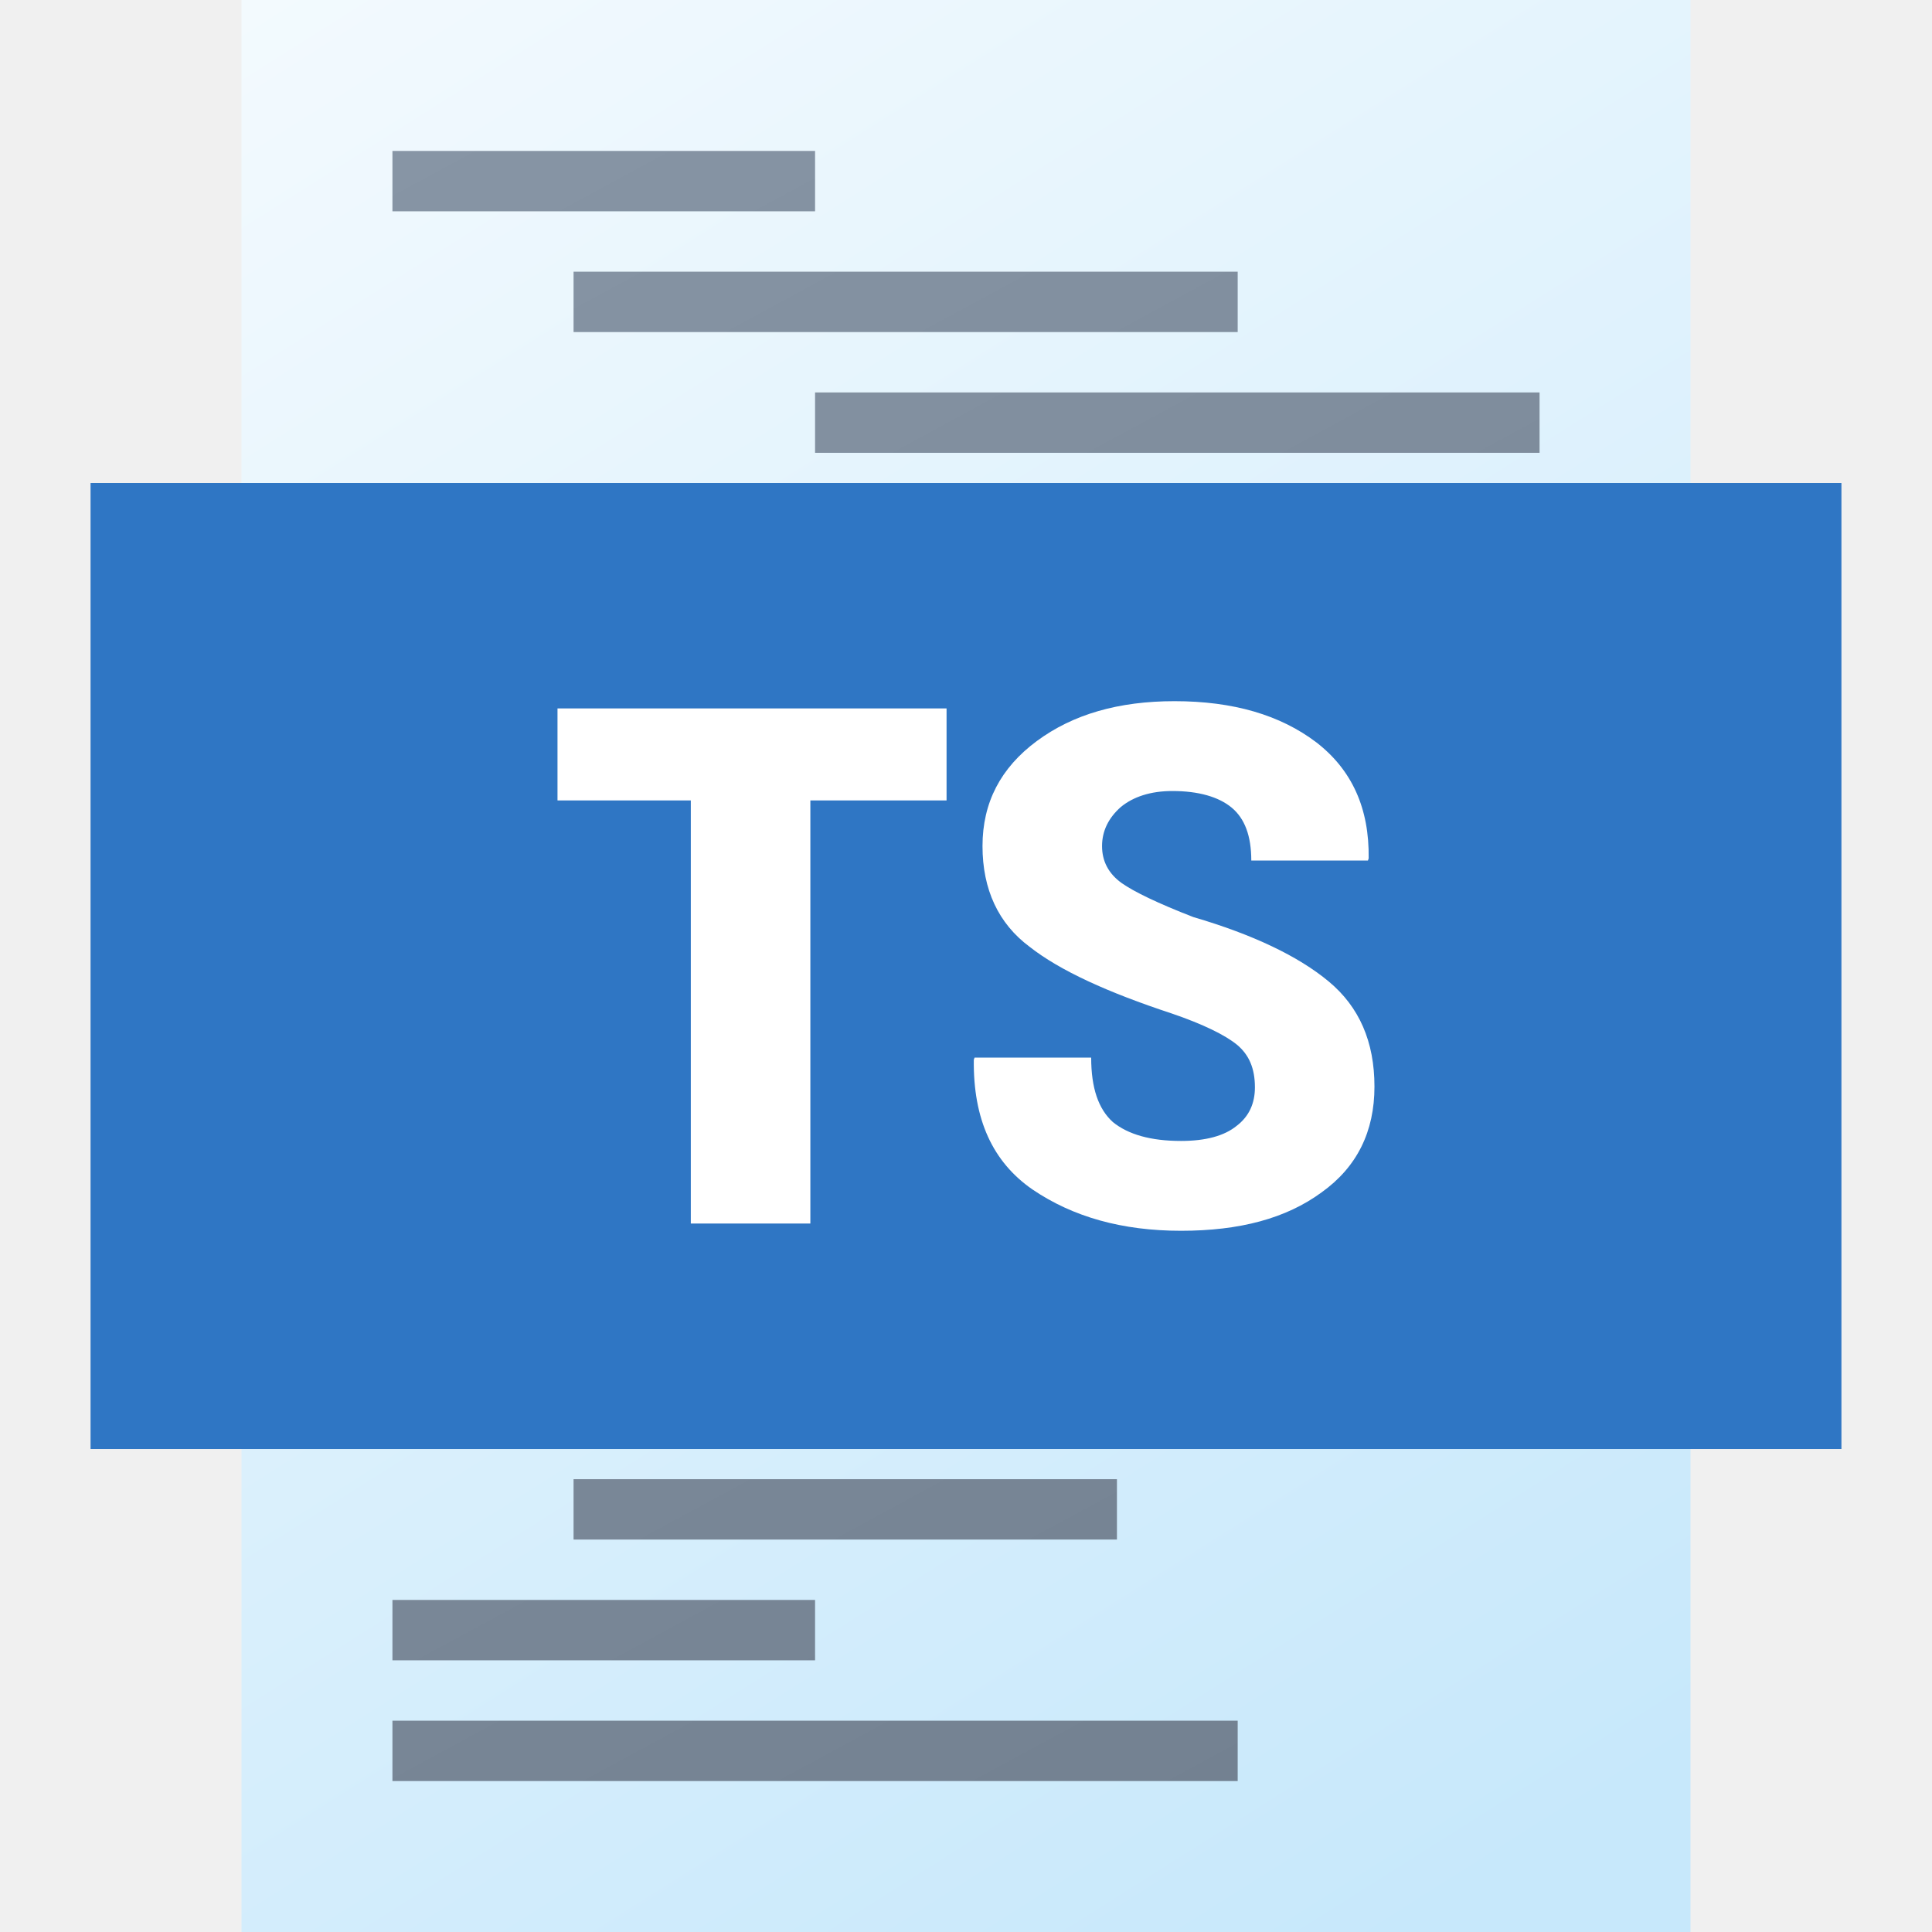
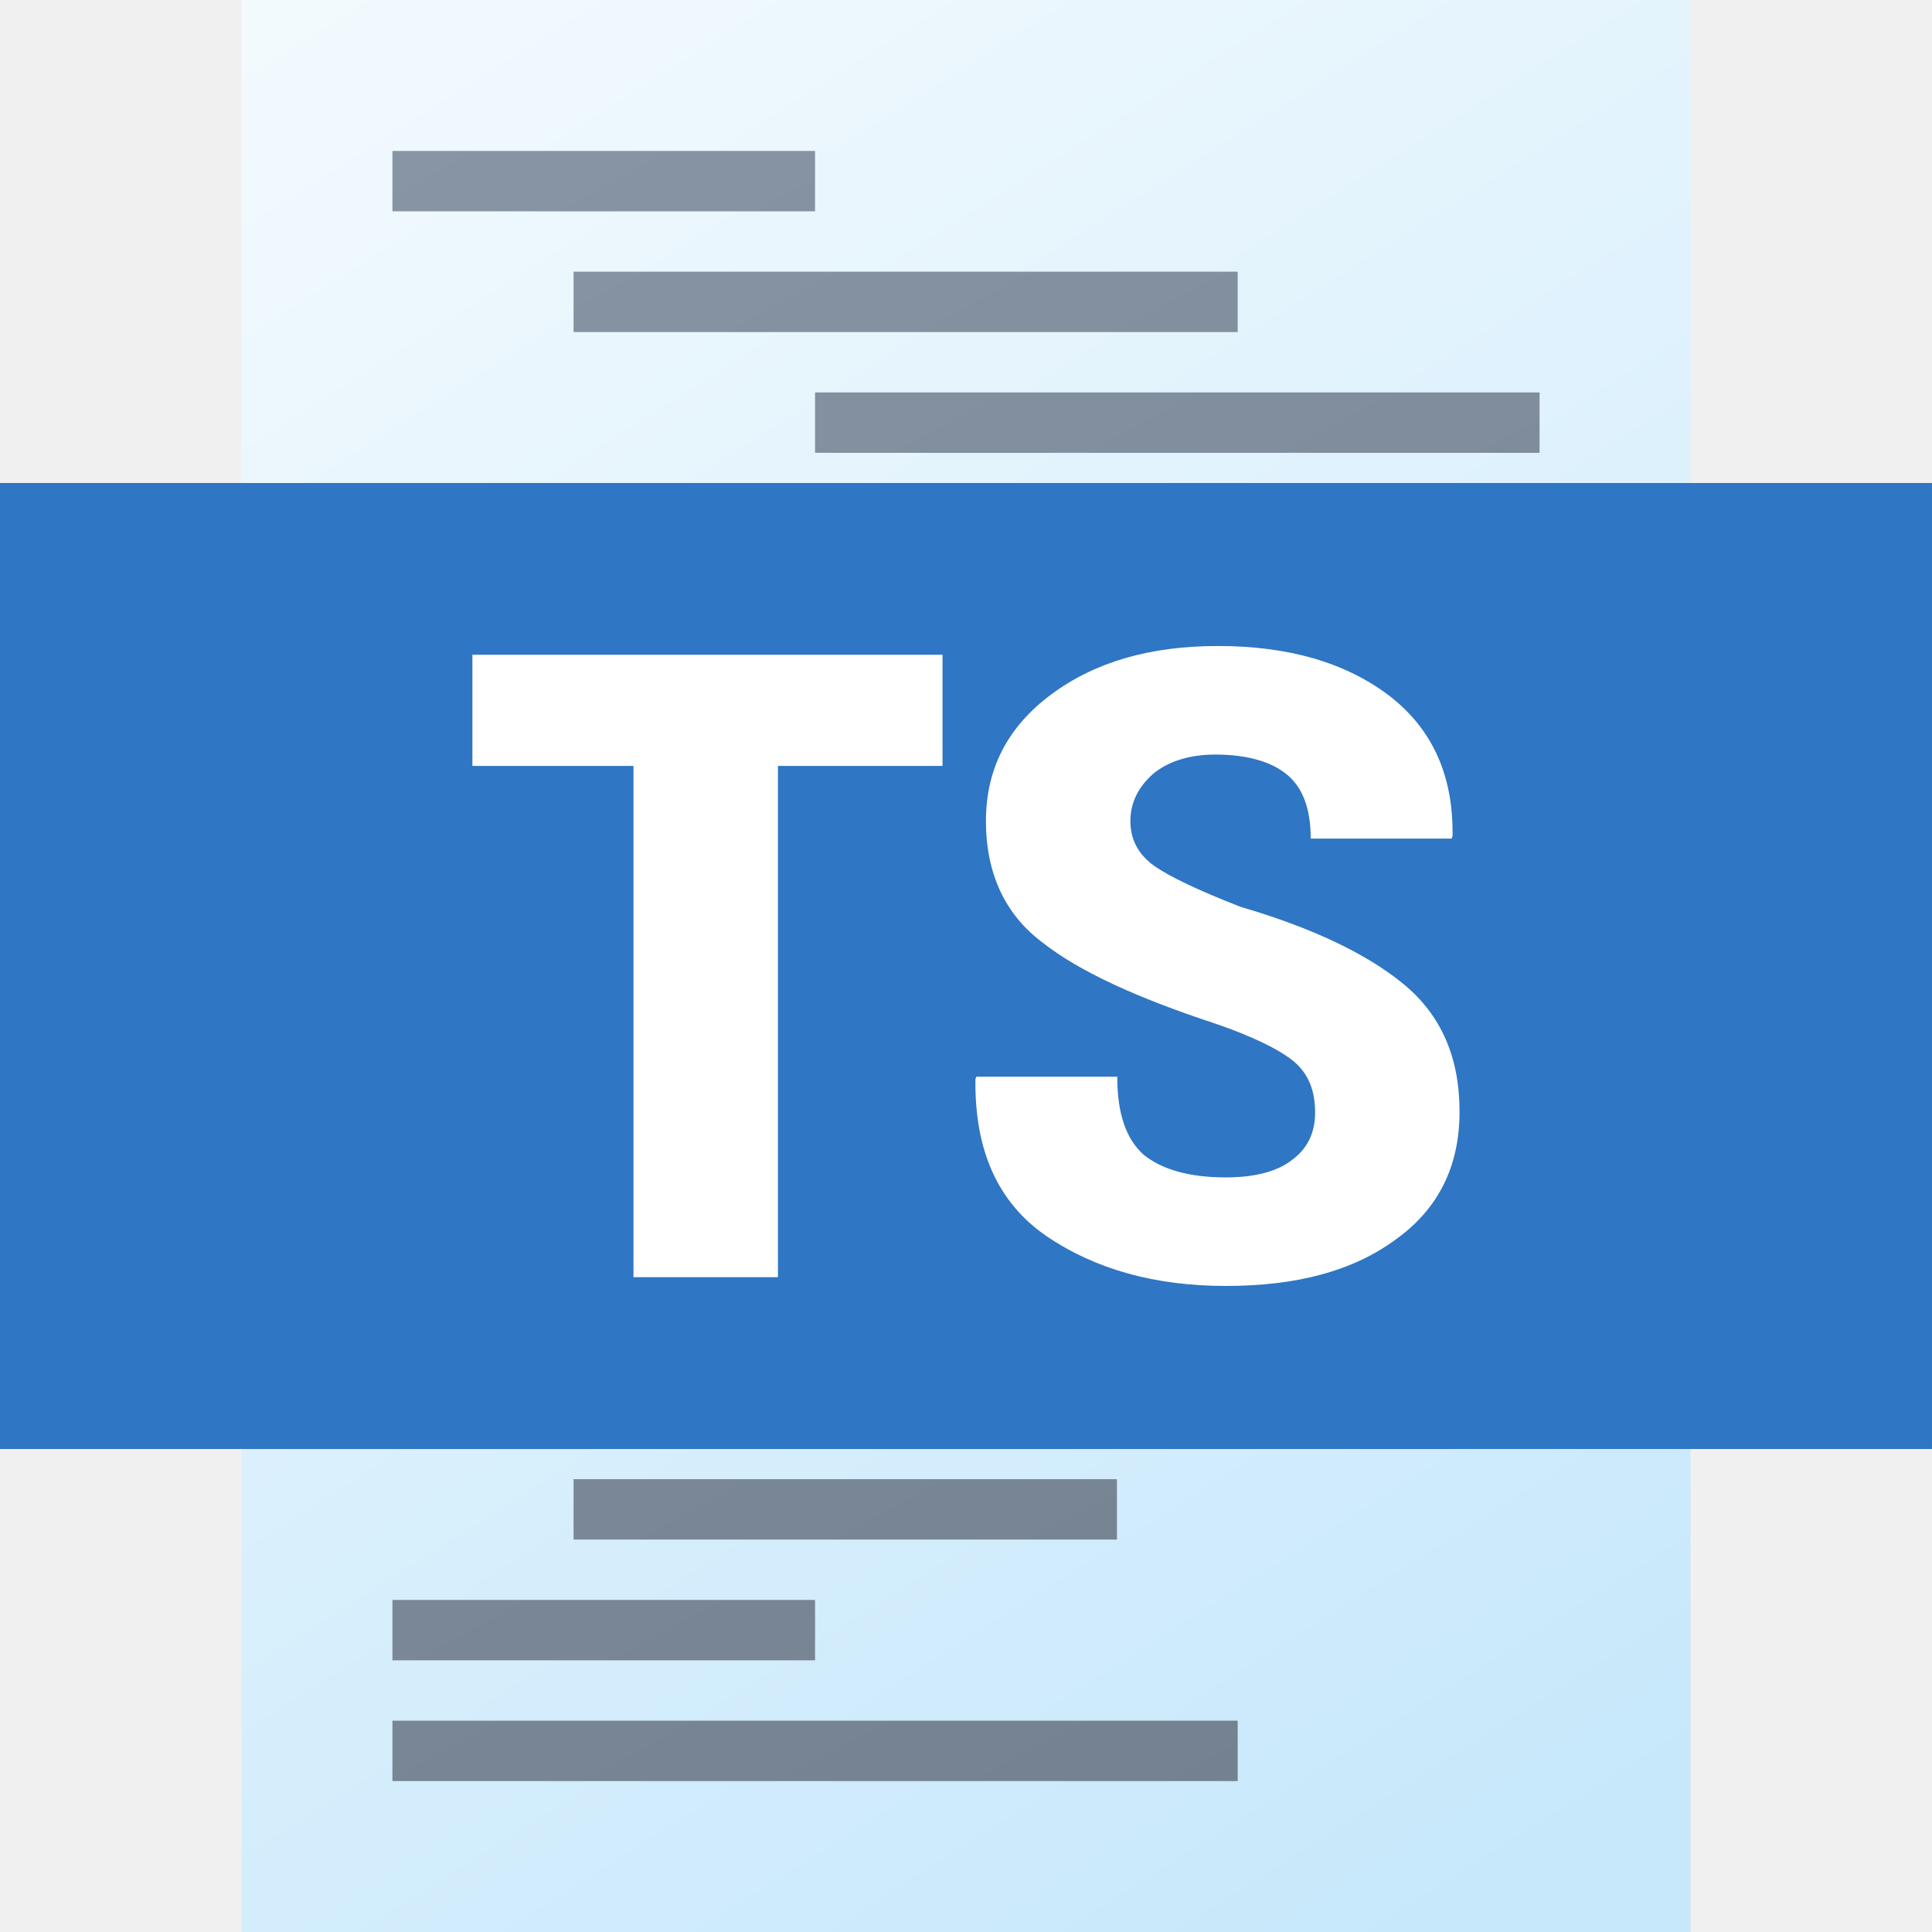
<svg xmlns="http://www.w3.org/2000/svg" width="100%" height="100%" viewBox="0 0 512 512" version="1.1" xml:space="preserve" style="fill-rule:evenodd;clip-rule:evenodd;stroke-linejoin:round;stroke-miterlimit:2;">
  <g>
    <g>
      <rect id="curve1" x="64" y="0" width="384" height="512" style="fill:url(#_Linear1);" />
      <g id="curve0" transform="matrix(1,0,0,1,-8,-8)">
        <path d="M112,48L224,48L224,64L112,64L112,48ZM112,336L224,336L224,352L112,352L112,336ZM112,464L336,464L336,480L112,480L112,464ZM112,432L224,432L224,448L112,448L112,432ZM160,400L304,400L304,416L160,416L160,400ZM160,368L400,368L400,384L160,384L160,368ZM112,304L272,304L272,320L112,320L112,304ZM160,208L272,208L272,224L160,224L160,208ZM112,272L224,272L224,288L112,288L112,272ZM160,240L352,240L352,256L160,256L160,240ZM160,176L304,176L304,192L160,192L160,176ZM224,144L336,144L336,160L224,160L224,144ZM224,112L416,112L416,128L224,128L224,112ZM160,80L336,80L336,96L160,96L160,80Z" style="fill:url(#_Linear2);" />
      </g>
    </g>
-     <g id="TS---Back" transform="matrix(1.20833,0,0,1.45455,-53.3333,-360.727)">
+     <g id="TS---Back" transform="matrix(1.33333,0,0,1.45455,-85.3333,-360.727)">
      <rect x="64" y="336" width="384" height="176" style="fill:rgb(47,118,196);" />
    </g>
-     <g id="TS---Text" transform="matrix(0.976647,0,0,0.964333,-19.5116,-84.3283)">
-       <g transform="matrix(196.591,0,0,199.101,168.503,423.69)">
+     <g id="TS---Text" transform="matrix(0.976647,0,0,0.964333,-19.121,-70.1096)">
+       <g transform="matrix(237.547,0,0,240.581,144.437,423.69)">
        <path d="M0.551,-0.584L0.363,-0.584L0.363,-0L0.198,-0L0.198,-0.584L0.014,-0.584L0.014,-0.711L0.551,-0.711L0.551,-0.584Z" style="fill:white;fill-rule:nonzero;" />
      </g>
-       <g transform="matrix(196.591,0,0,199.101,277.338,423.69)">
+       <g transform="matrix(237.547,0,0,240.581,275.946,423.69)">
        <path d="M0.423,-0.188C0.423,-0.214 0.415,-0.233 0.398,-0.247C0.382,-0.26 0.352,-0.275 0.308,-0.29C0.22,-0.319 0.154,-0.349 0.112,-0.382C0.069,-0.414 0.047,-0.461 0.047,-0.521C0.047,-0.581 0.072,-0.629 0.122,-0.666C0.172,-0.703 0.235,-0.721 0.312,-0.721C0.393,-0.721 0.458,-0.702 0.508,-0.664C0.557,-0.626 0.581,-0.573 0.58,-0.504L0.579,-0.501L0.418,-0.501C0.418,-0.535 0.409,-0.559 0.391,-0.574C0.373,-0.589 0.345,-0.597 0.309,-0.597C0.279,-0.597 0.255,-0.589 0.238,-0.575C0.221,-0.56 0.212,-0.542 0.212,-0.521C0.212,-0.5 0.221,-0.483 0.239,-0.47C0.256,-0.458 0.289,-0.442 0.338,-0.423C0.42,-0.399 0.483,-0.369 0.525,-0.334C0.567,-0.299 0.588,-0.251 0.588,-0.189C0.588,-0.127 0.564,-0.078 0.515,-0.043C0.466,-0.007 0.402,0.01 0.321,0.01C0.24,0.01 0.172,-0.009 0.116,-0.047C0.061,-0.085 0.034,-0.144 0.035,-0.226L0.036,-0.229L0.197,-0.229C0.197,-0.187 0.207,-0.158 0.227,-0.14C0.248,-0.123 0.279,-0.114 0.321,-0.114C0.355,-0.114 0.381,-0.121 0.398,-0.135C0.415,-0.148 0.423,-0.166 0.423,-0.188Z" style="fill:white;fill-rule:nonzero;" />
      </g>
    </g>
  </g>
  <defs>
    <linearGradient id="_Linear1" x1="0" y1="0" x2="1" y2="0" gradientUnits="userSpaceOnUse" gradientTransform="matrix(310.858,512.001,-512.001,310.858,64,0)">
      <stop offset="0" style="stop-color:rgb(243,250,254);stop-opacity:1" />
      <stop offset="1" style="stop-color:rgb(199,232,251);stop-opacity:1" />
    </linearGradient>
    <linearGradient id="_Linear2" x1="0" y1="0" x2="1" y2="0" gradientUnits="userSpaceOnUse" gradientTransform="matrix(225.819,432.001,-432.001,225.819,112,48)">
      <stop offset="0" style="stop-color:rgb(135,149,165);stop-opacity:1" />
      <stop offset="1" style="stop-color:rgb(115,129,145);stop-opacity:1" />
    </linearGradient>
  </defs>
</svg>
